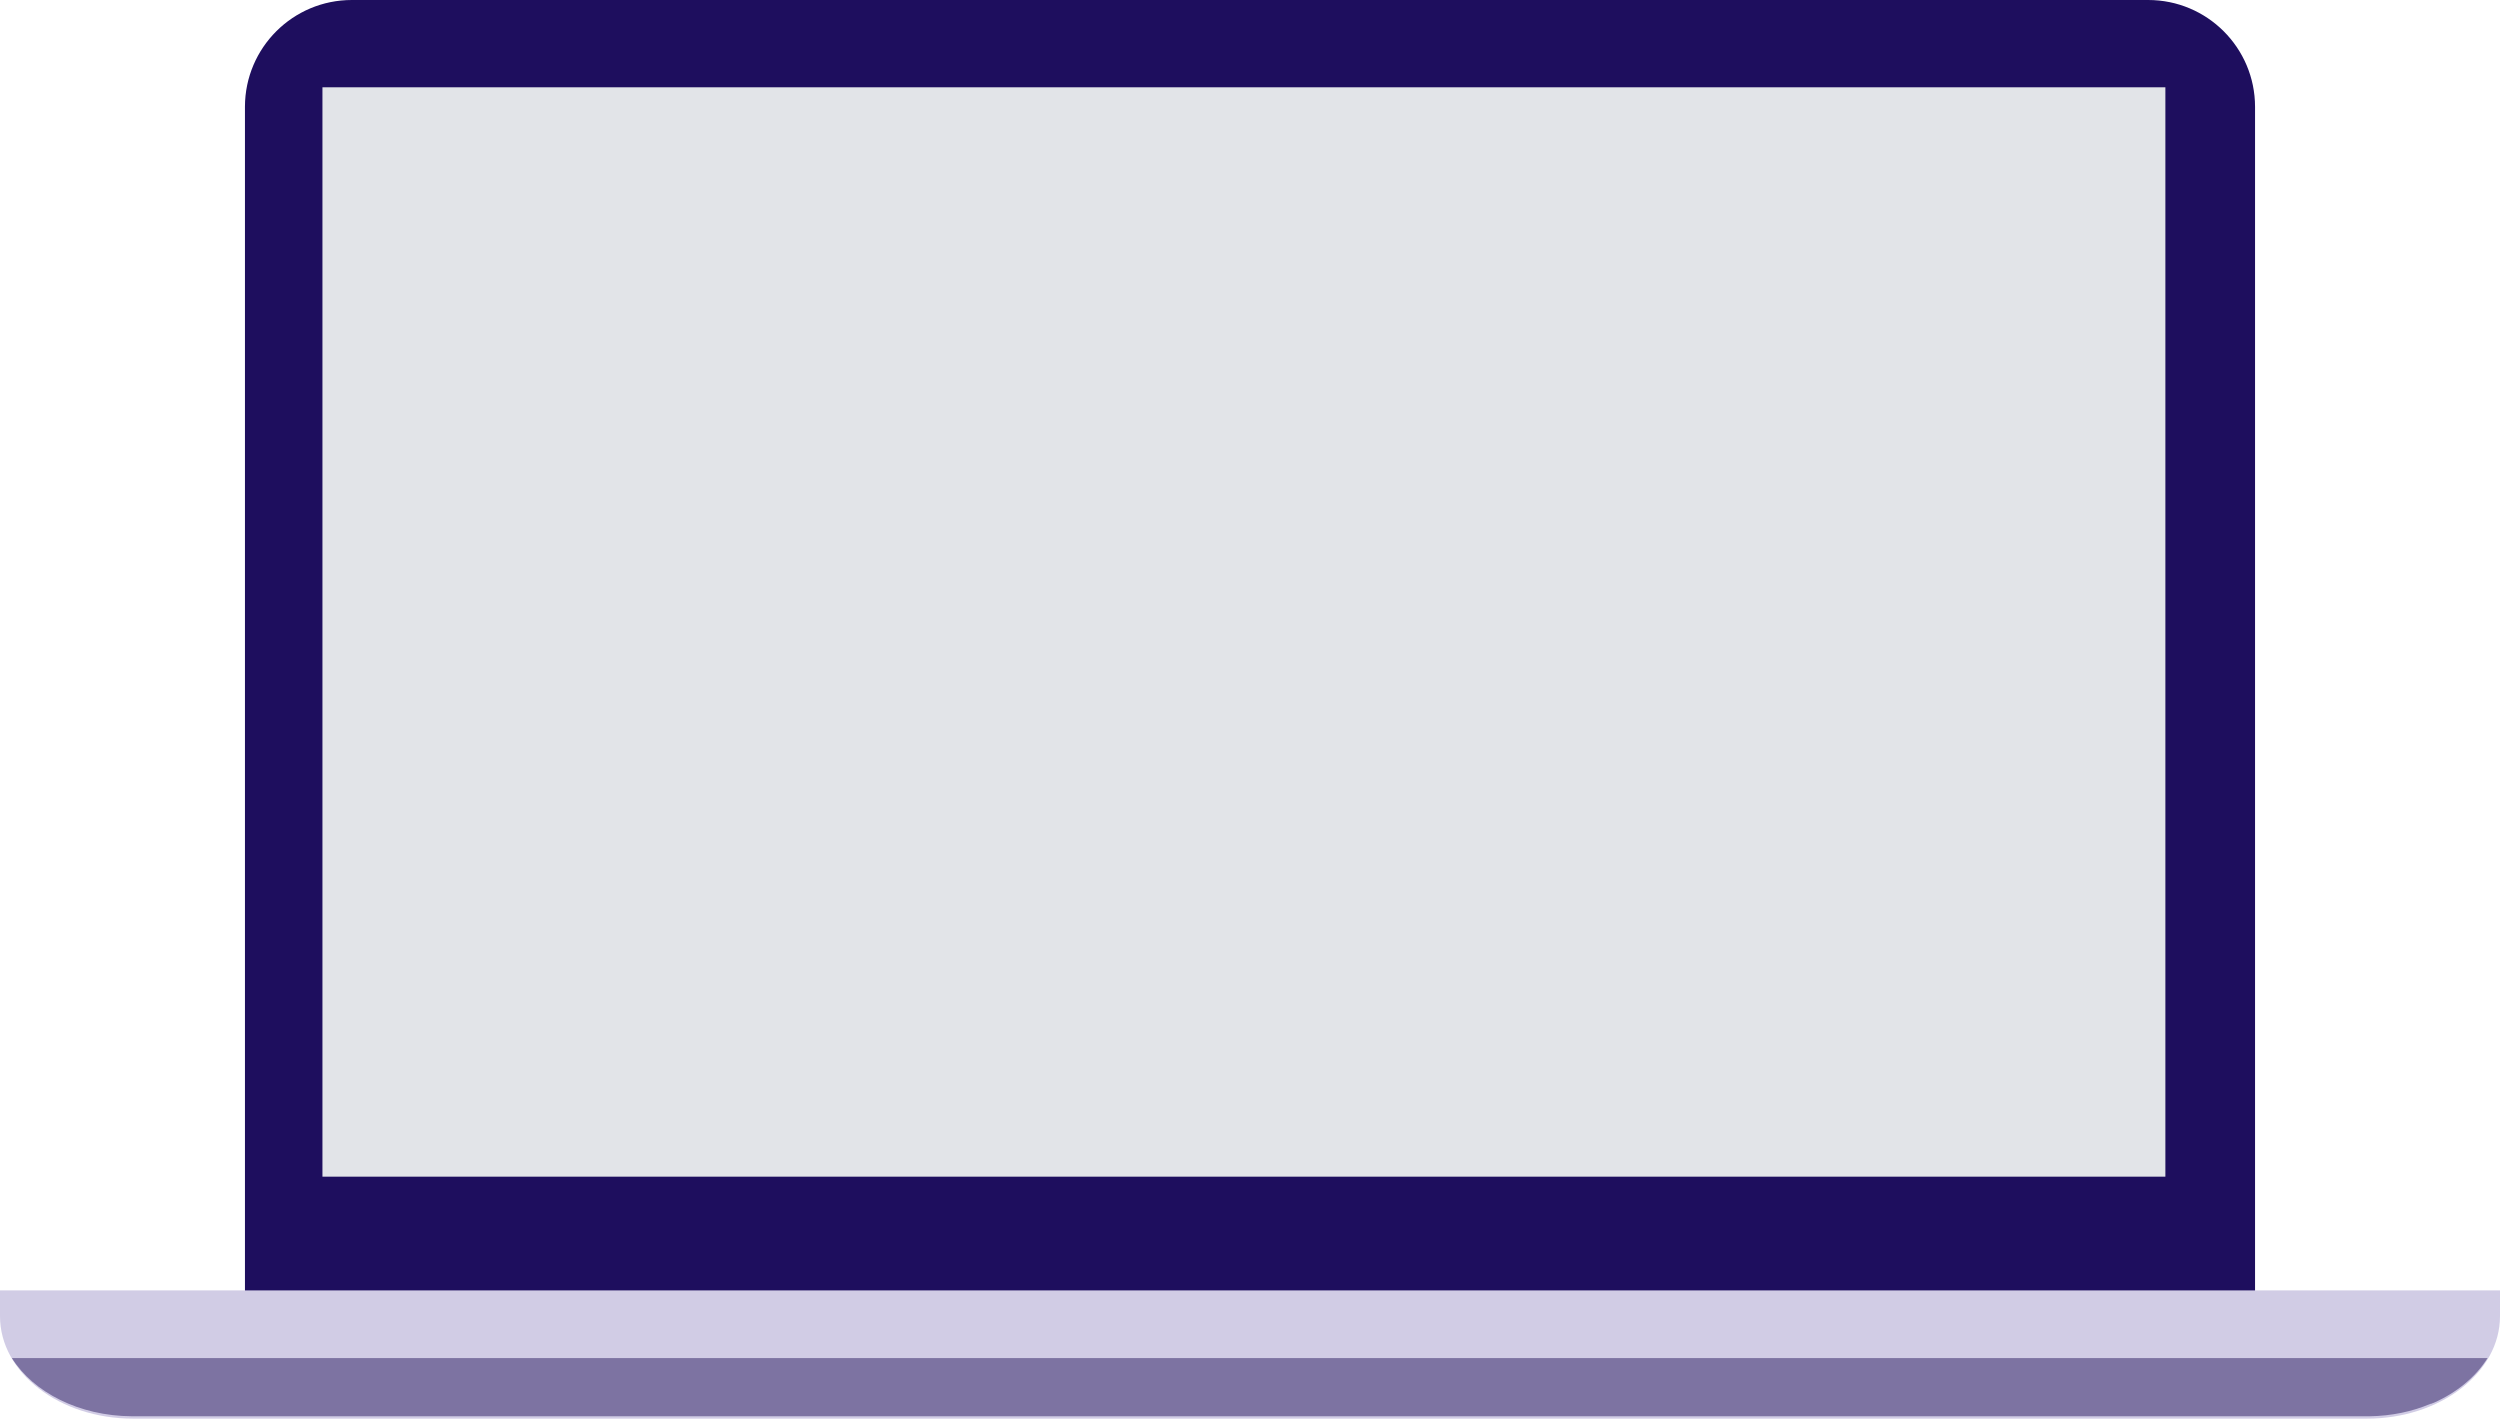
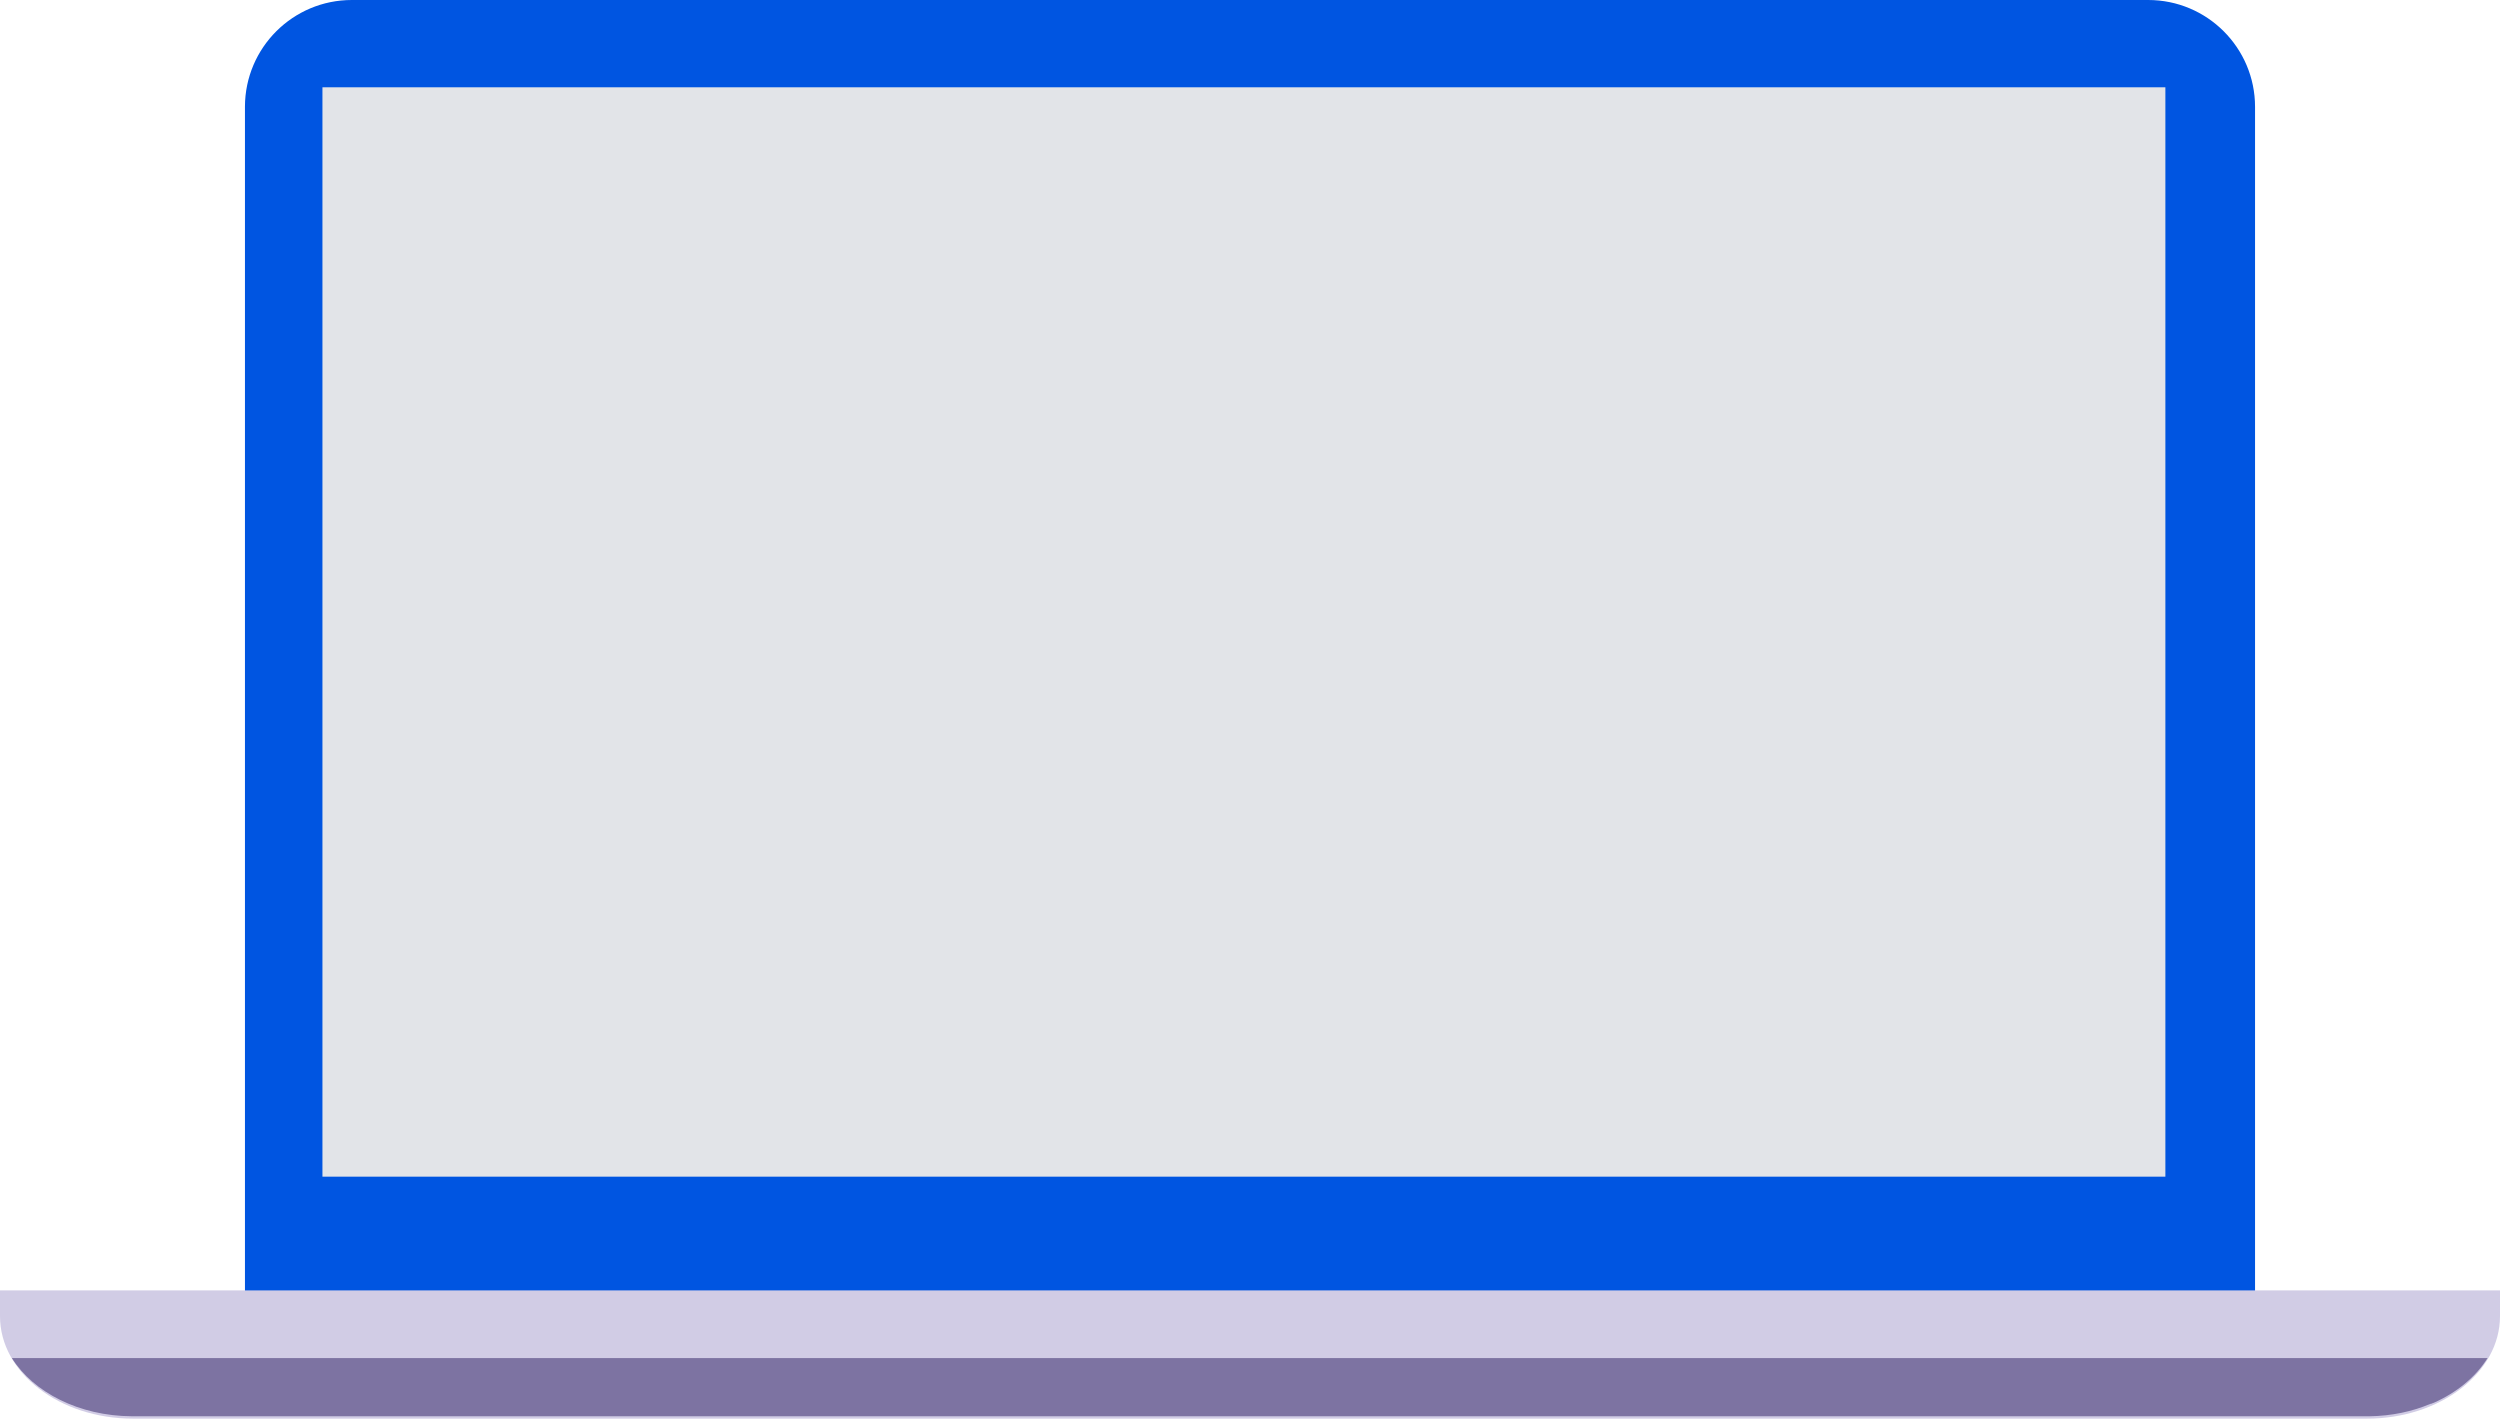
<svg xmlns="http://www.w3.org/2000/svg" width="842" height="478" viewBox="0 0 842 478">
  <g fill="none" fill-rule="evenodd">
-     <path d="M759.5 436.9a36 36 0 0 1-36 36h-605a36 36 0 0 1-36-36v-401a36 36 0 0 1 36-35.9h605a36 36 0 0 1 36 36v400.9z" fill="#1E0E5E" />
+     <path d="M759.5 436.9a36 36 0 0 1-36 36h-605a36 36 0 0 1-36-36v-401a36 36 0 0 1 36-35.9h605a36 36 0 0 1 36 36v400.9z" fill="#0055E1" />
    <path d="M0 434.6v8.7c0 19 20 34.5 44.8 34.5h752.4c24.7 0 44.8-15.5 44.8-34.5v-8.7H0z" fill="#D1CCE5" />
    <path fill="#E2E4E8" fill-rule="nonzero" d="M108.6 29.4h620.7v366.9H108.6z" />
    <path d="M838 457.4H4c7.2 11.5 22.6 19.5 40.4 19.6H798c7.5-.1 14.5-1.6 20.6-4.2h.2l.2-.1h.1l.2-.1.1-.1a5.4 5.4 0 0 0 .2 0c7.9-3.5 14.3-8.8 18.2-15.1" fill="#7D73A2" />
  </g>
</svg>
